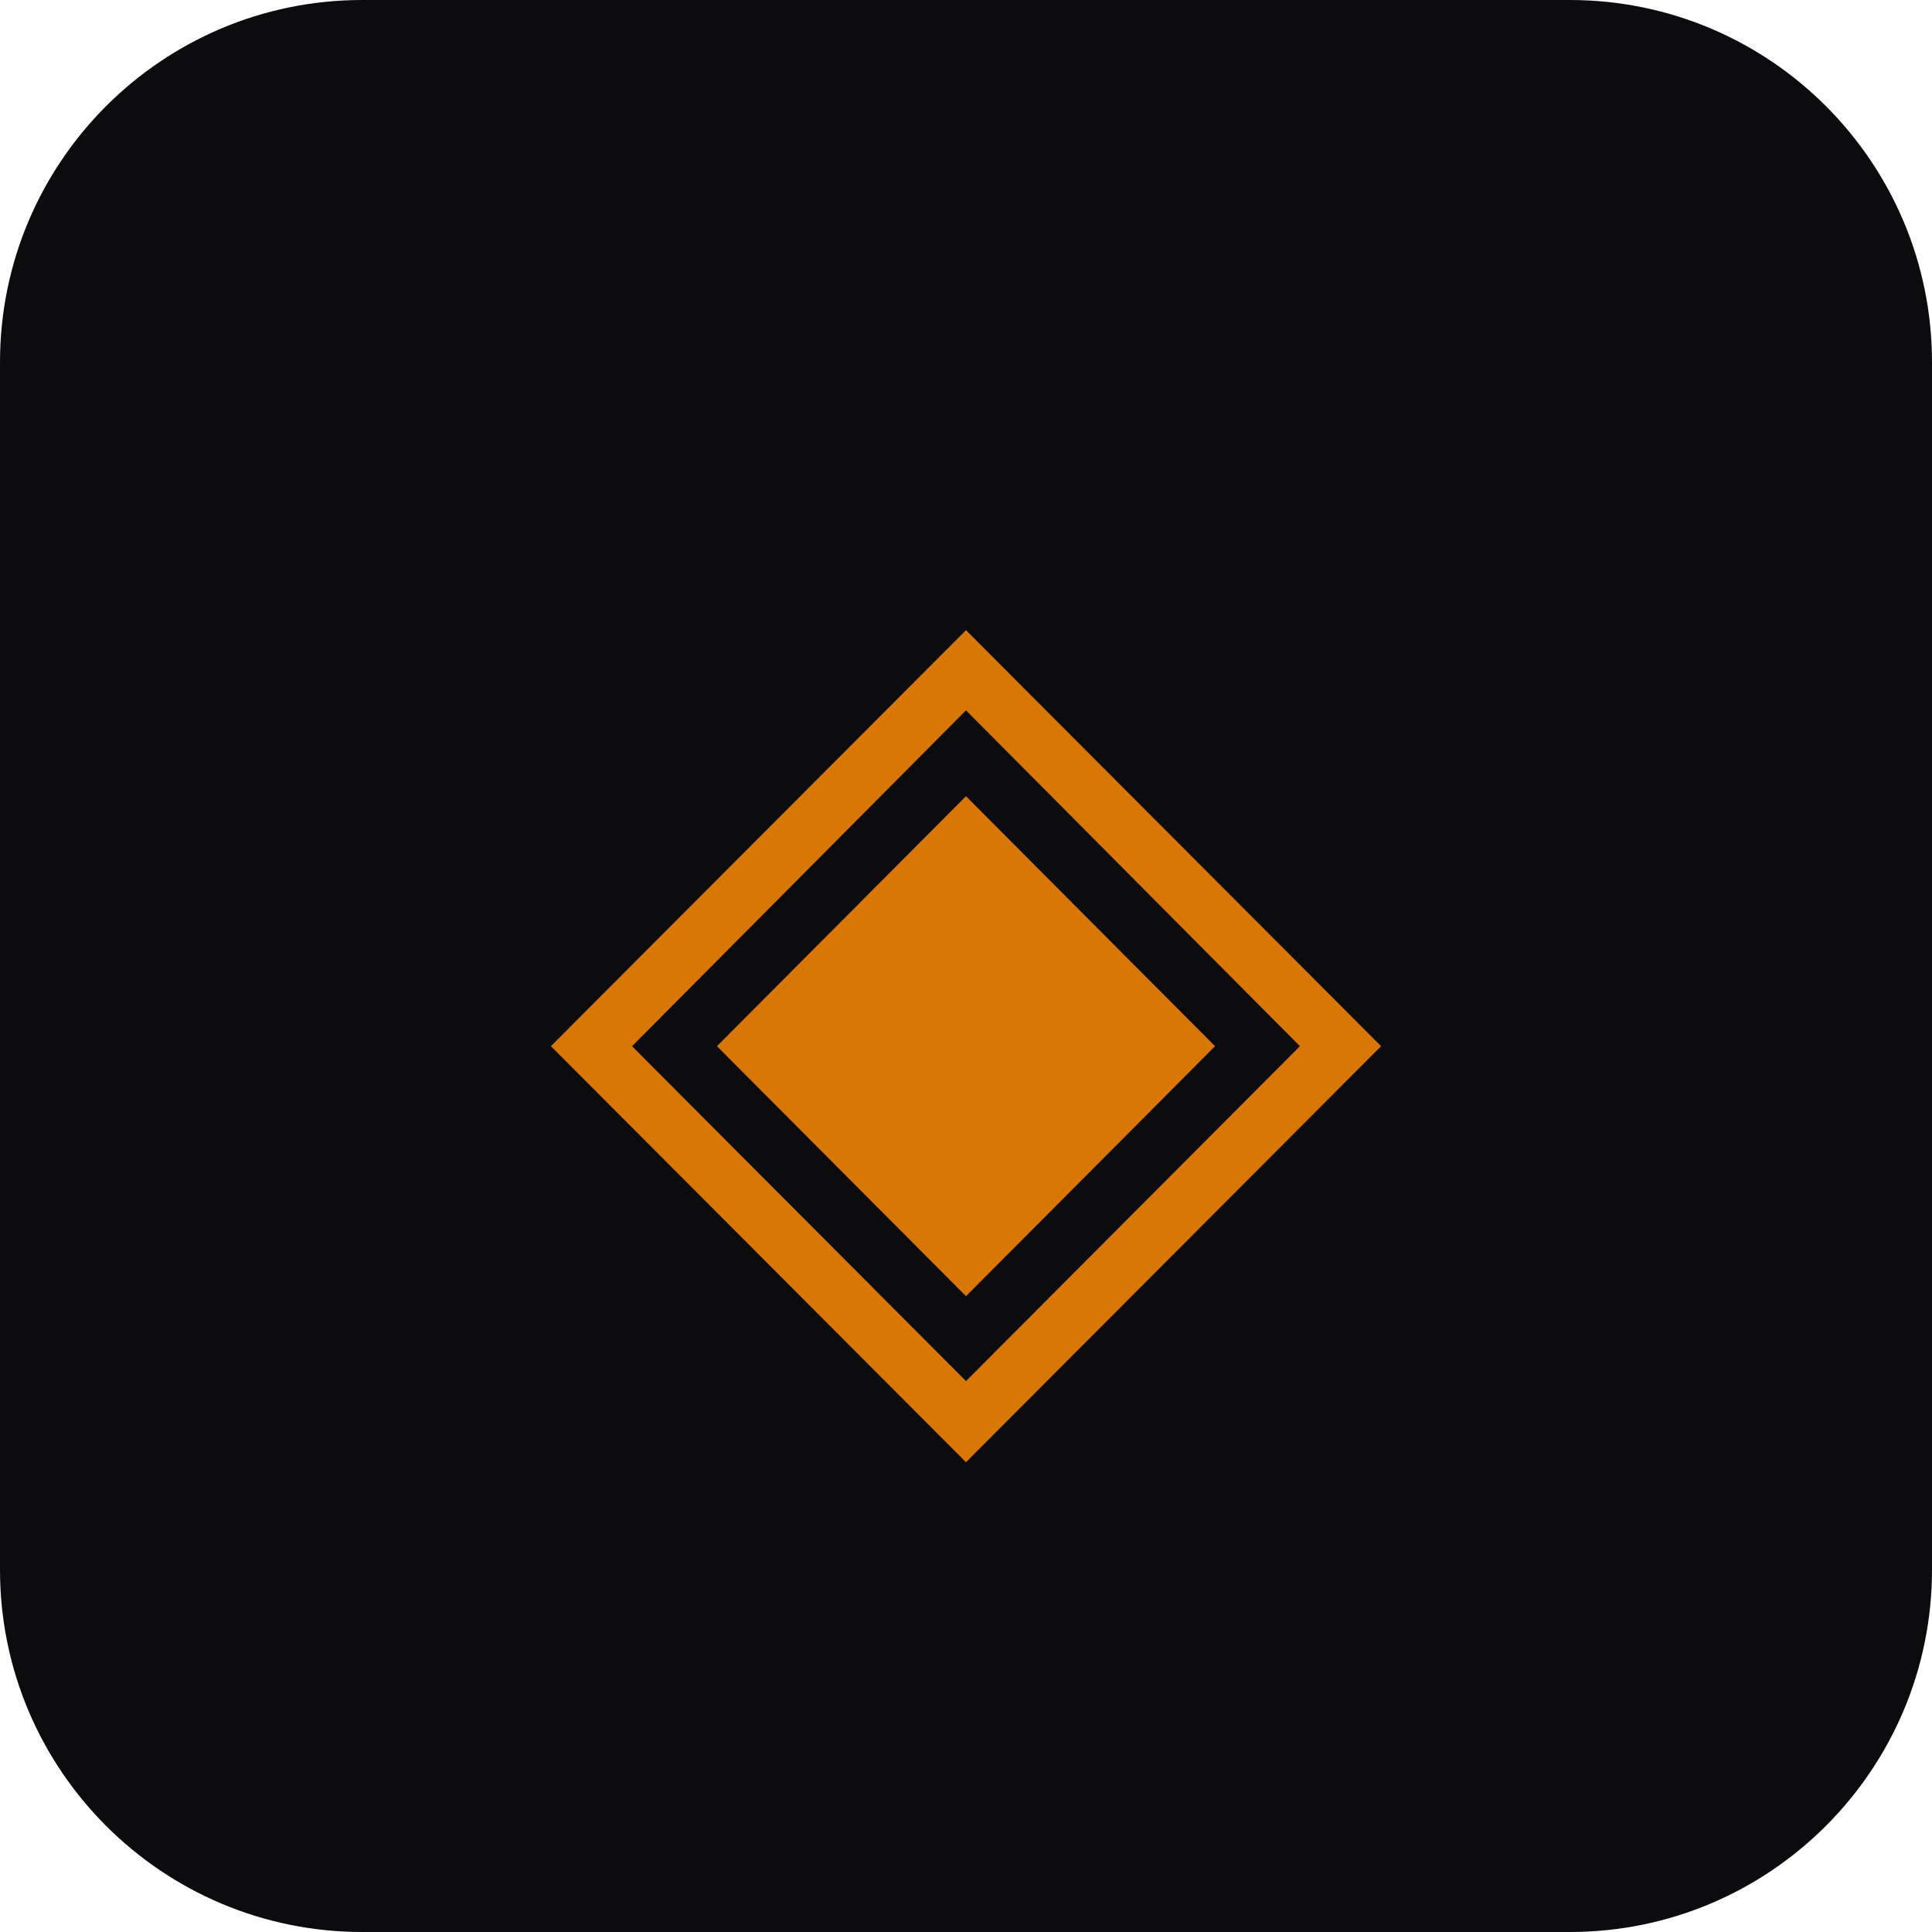
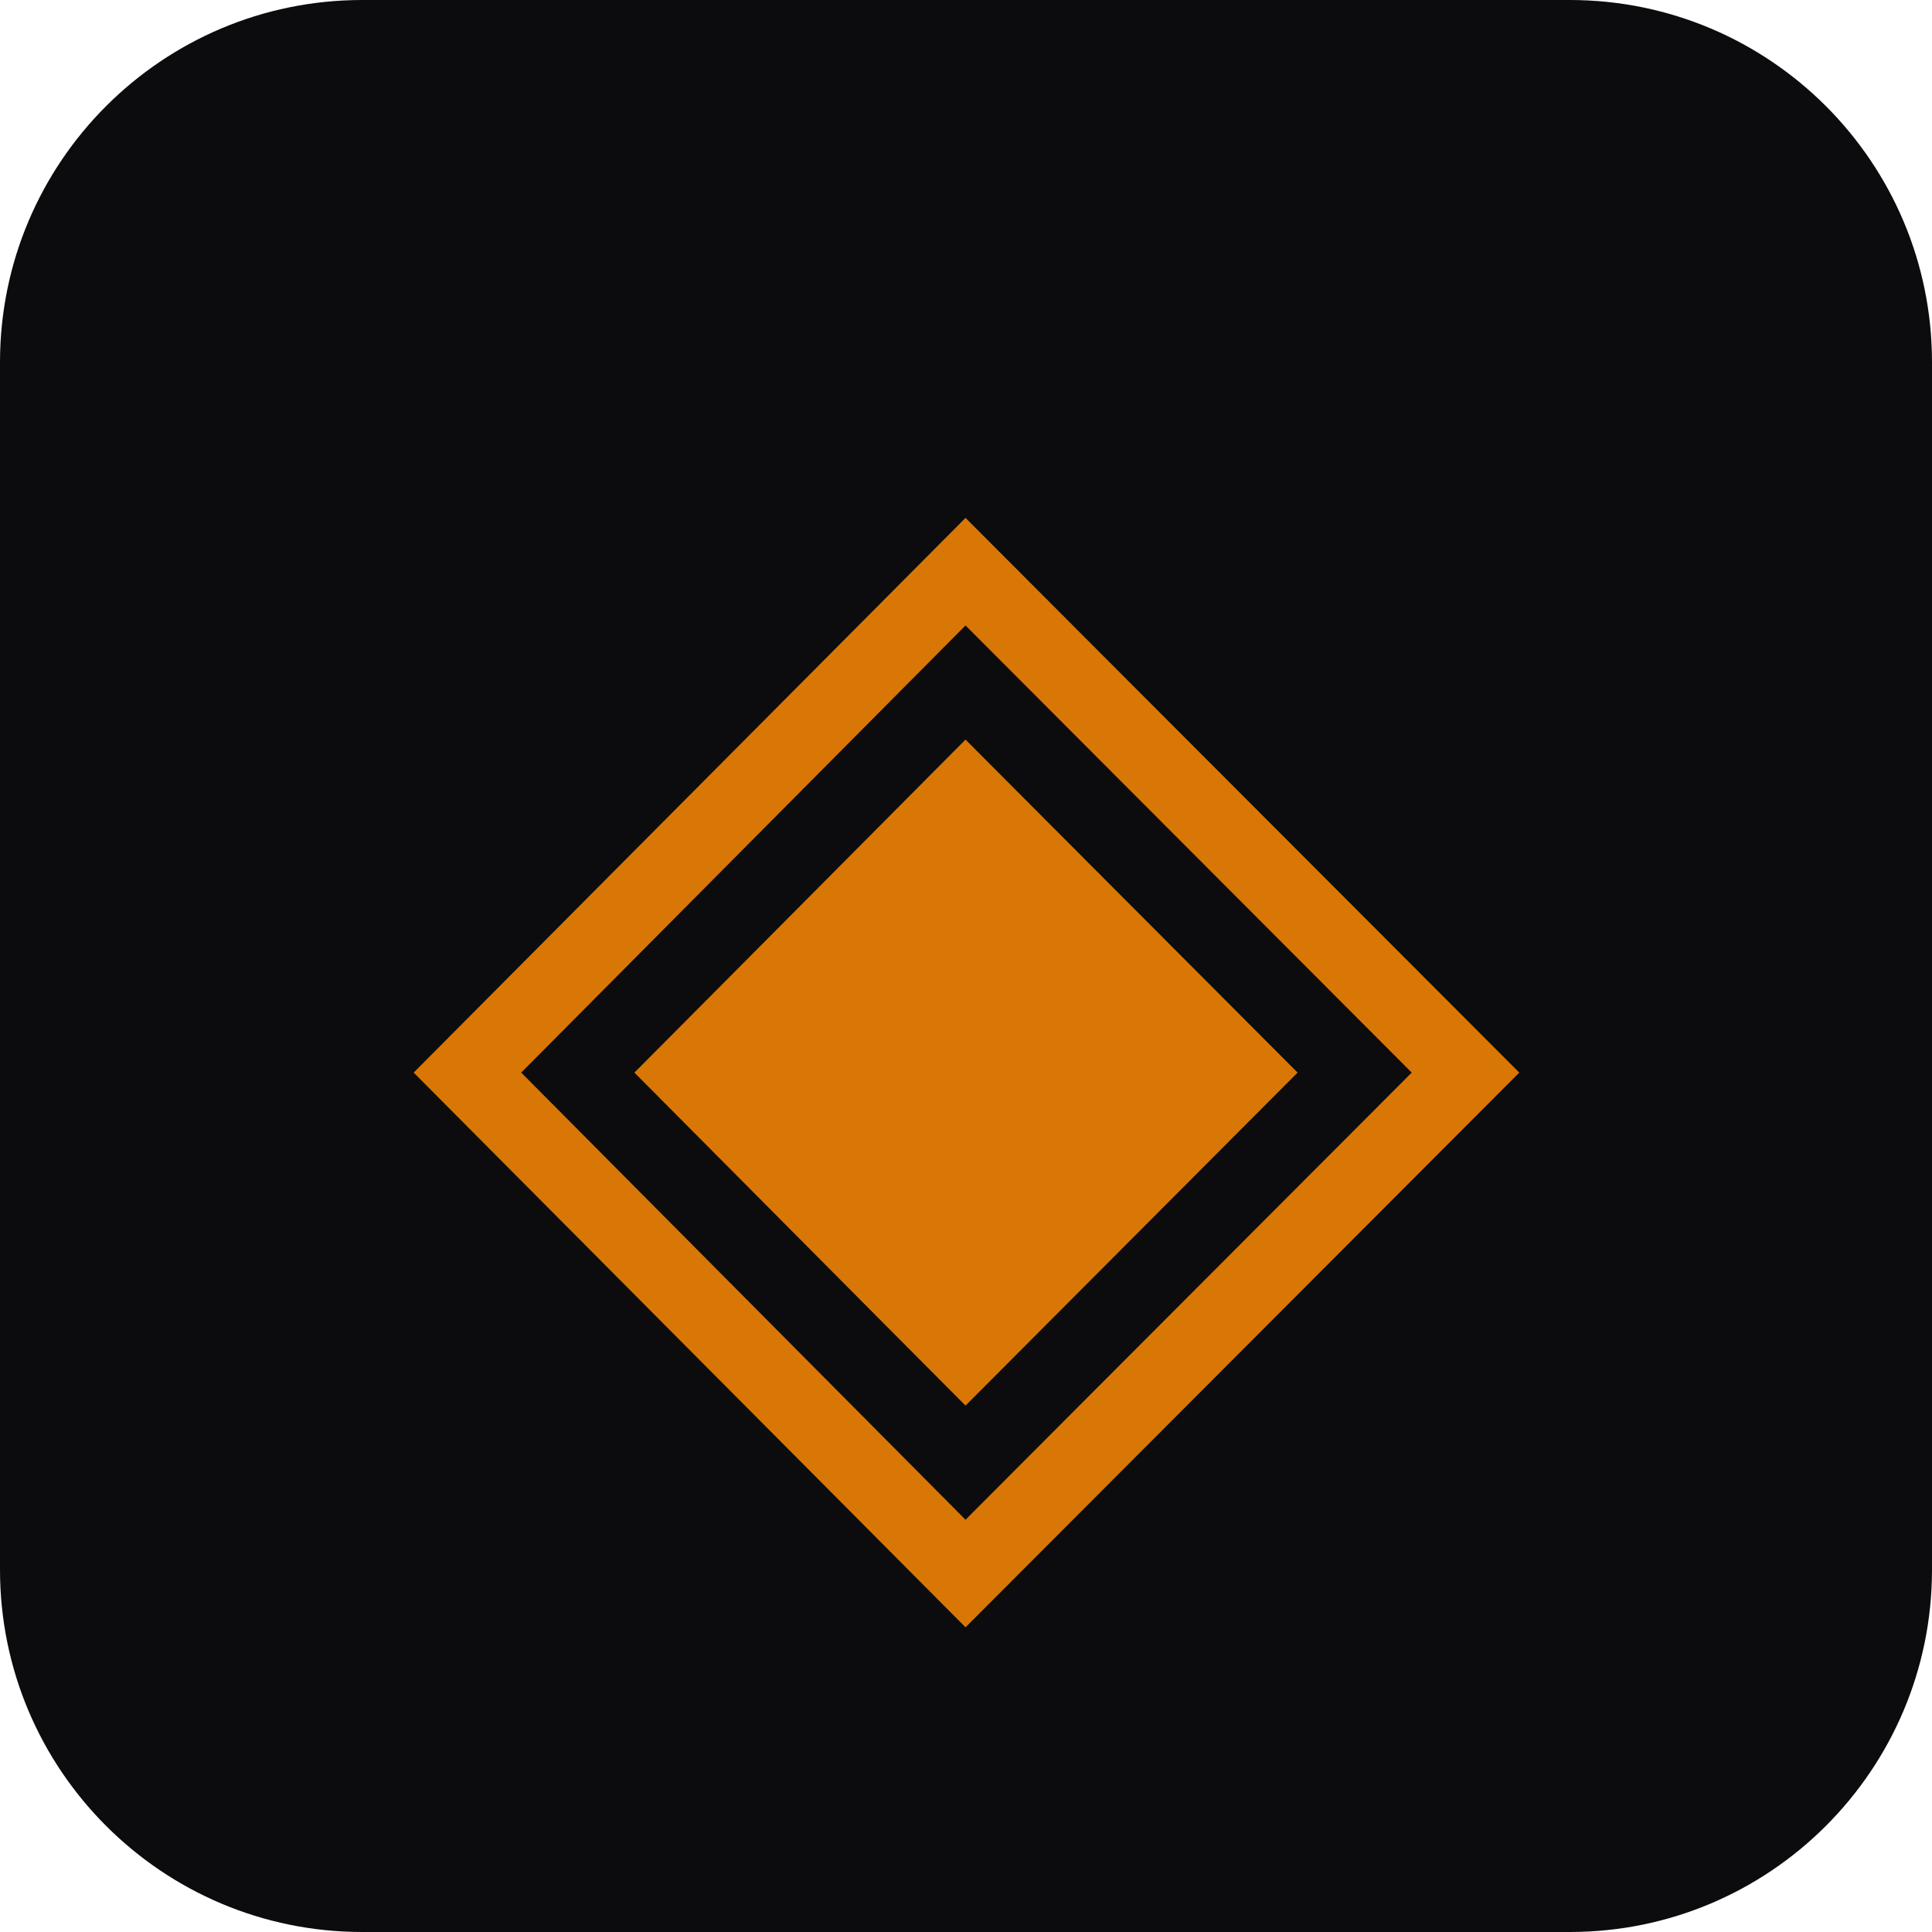
<svg xmlns="http://www.w3.org/2000/svg" viewBox="0 0 32 32">
  <rect width="32" height="32" rx="6" fill="#0c0c0e" />
-   <text x="16" y="22" text-anchor="middle" font-family="Georgia, serif" font-size="18" font-weight="700" fill="#d97706">◈</text>
+   <text x="16" y="24" text-anchor="middle" font-family="Georgia, serif" font-size="24" font-weight="700" fill="#d97706">◈</text>
</svg>
